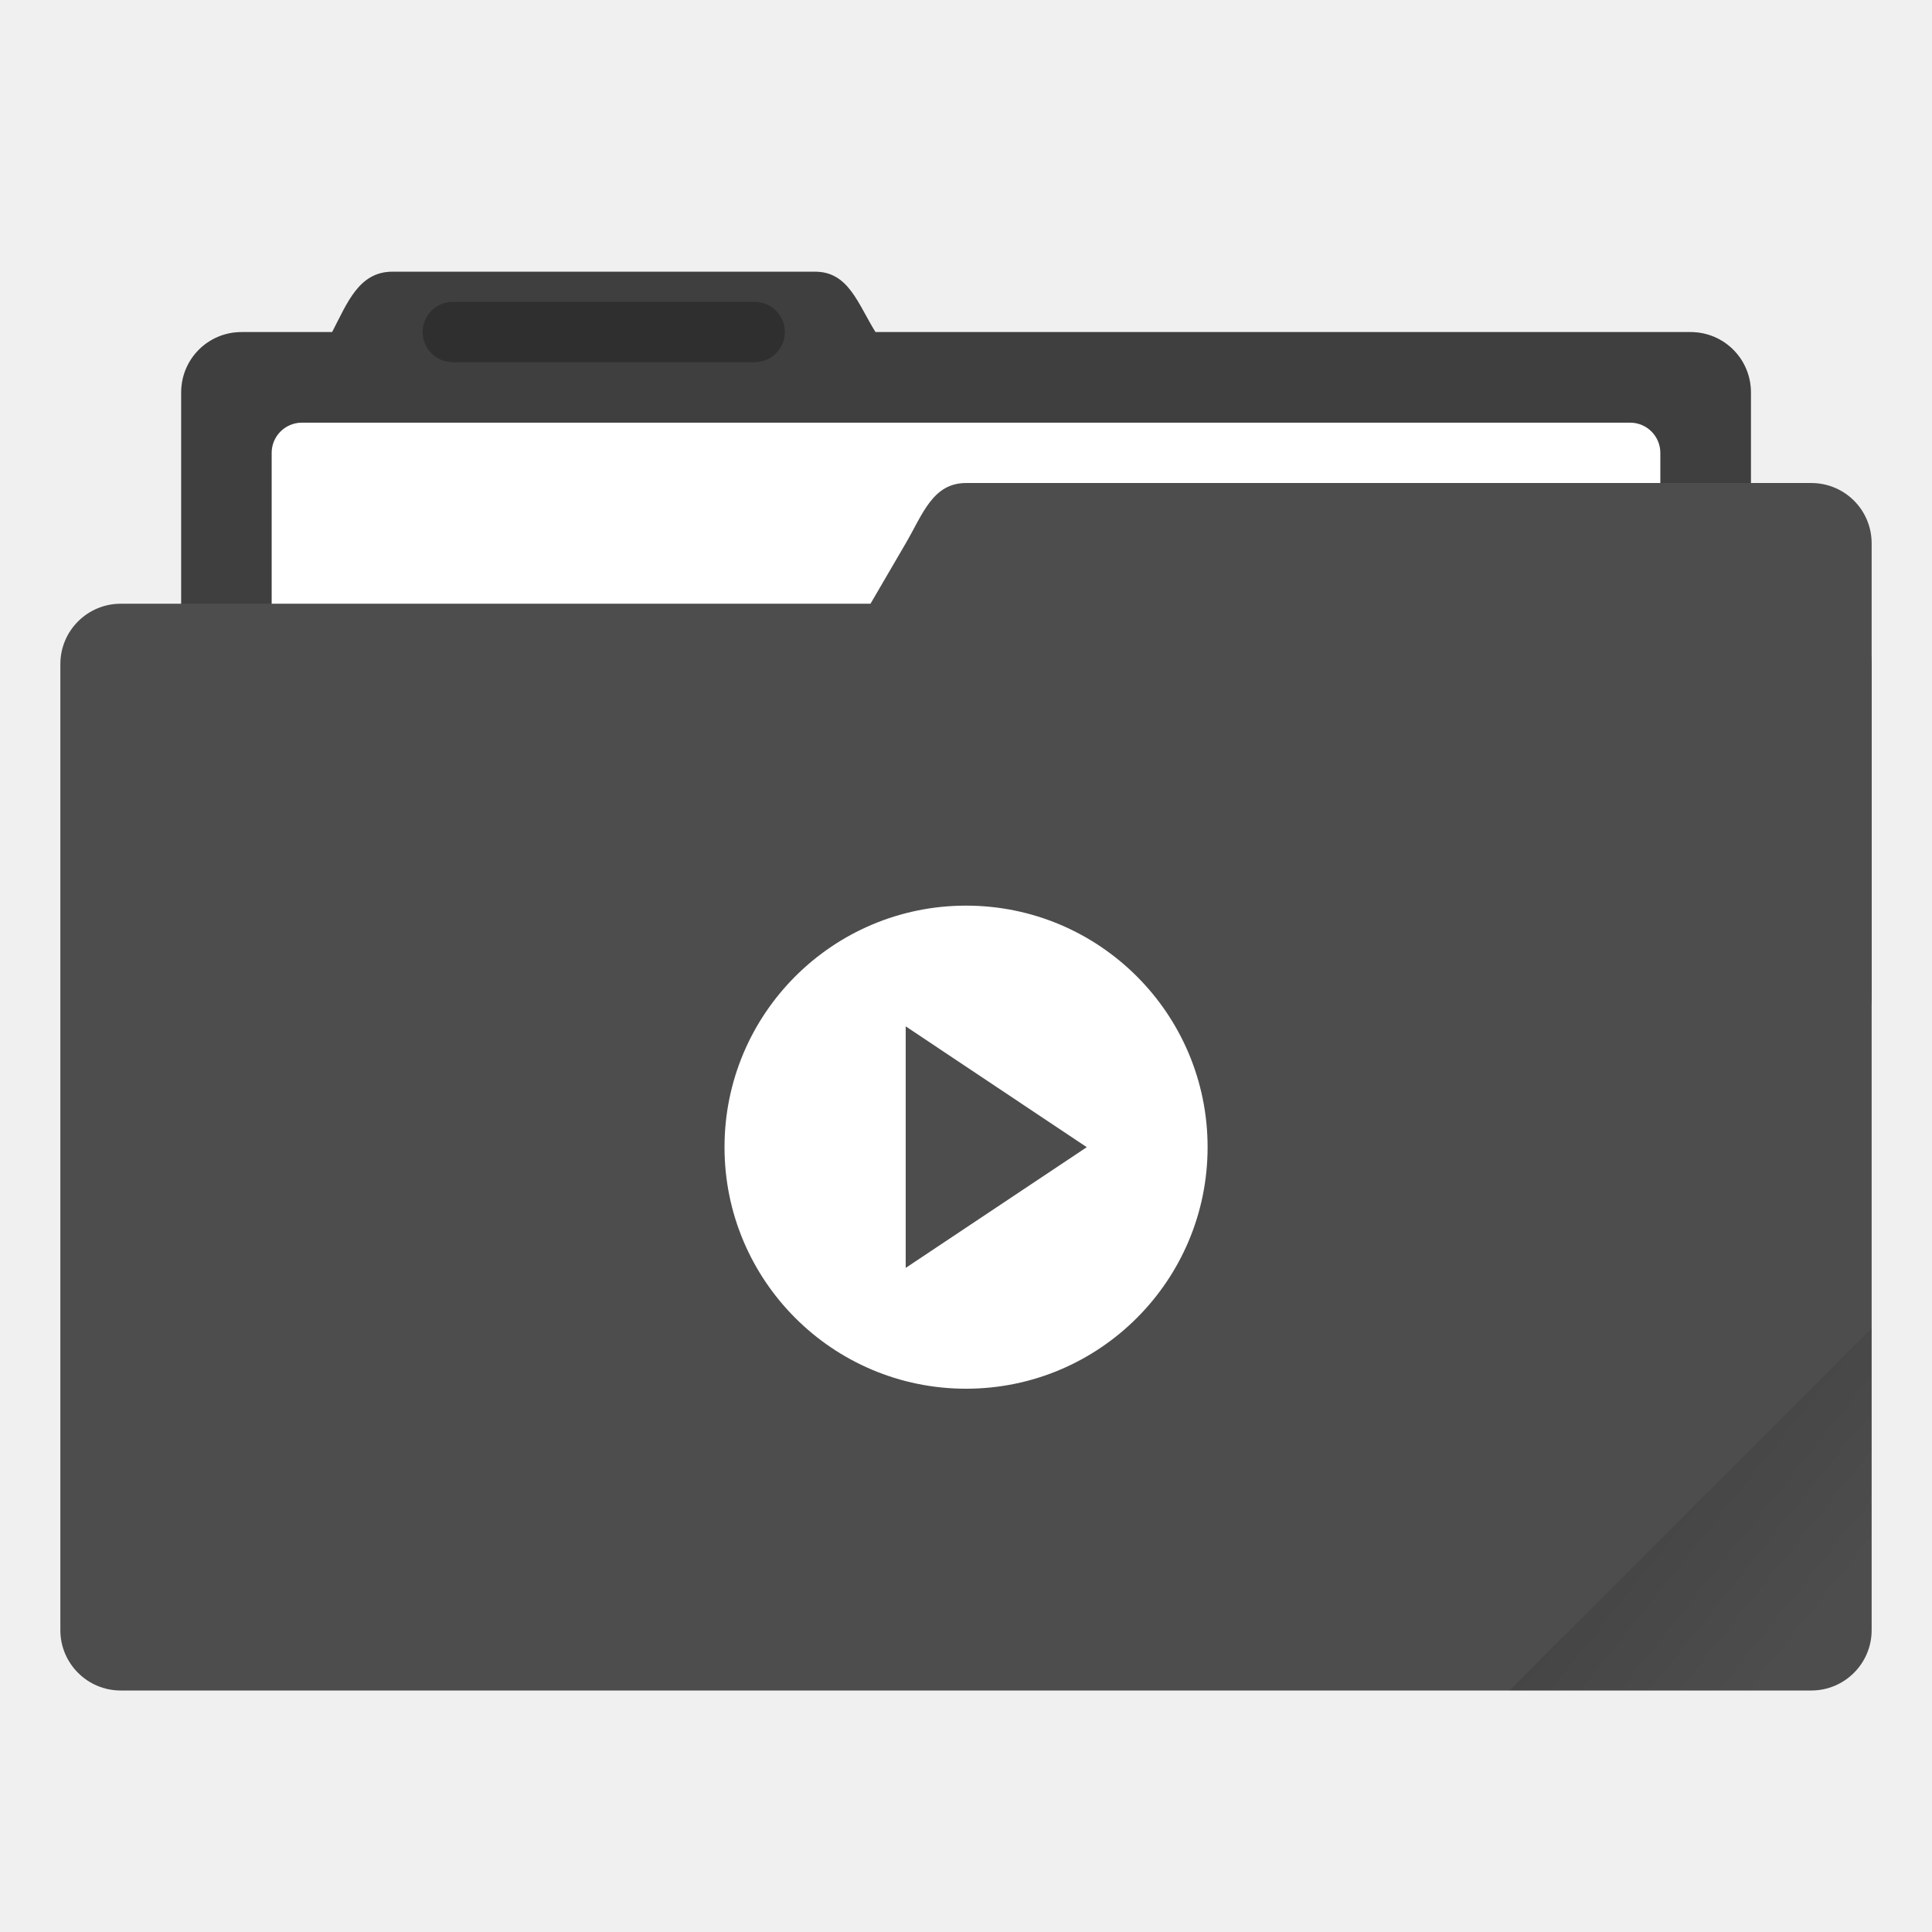
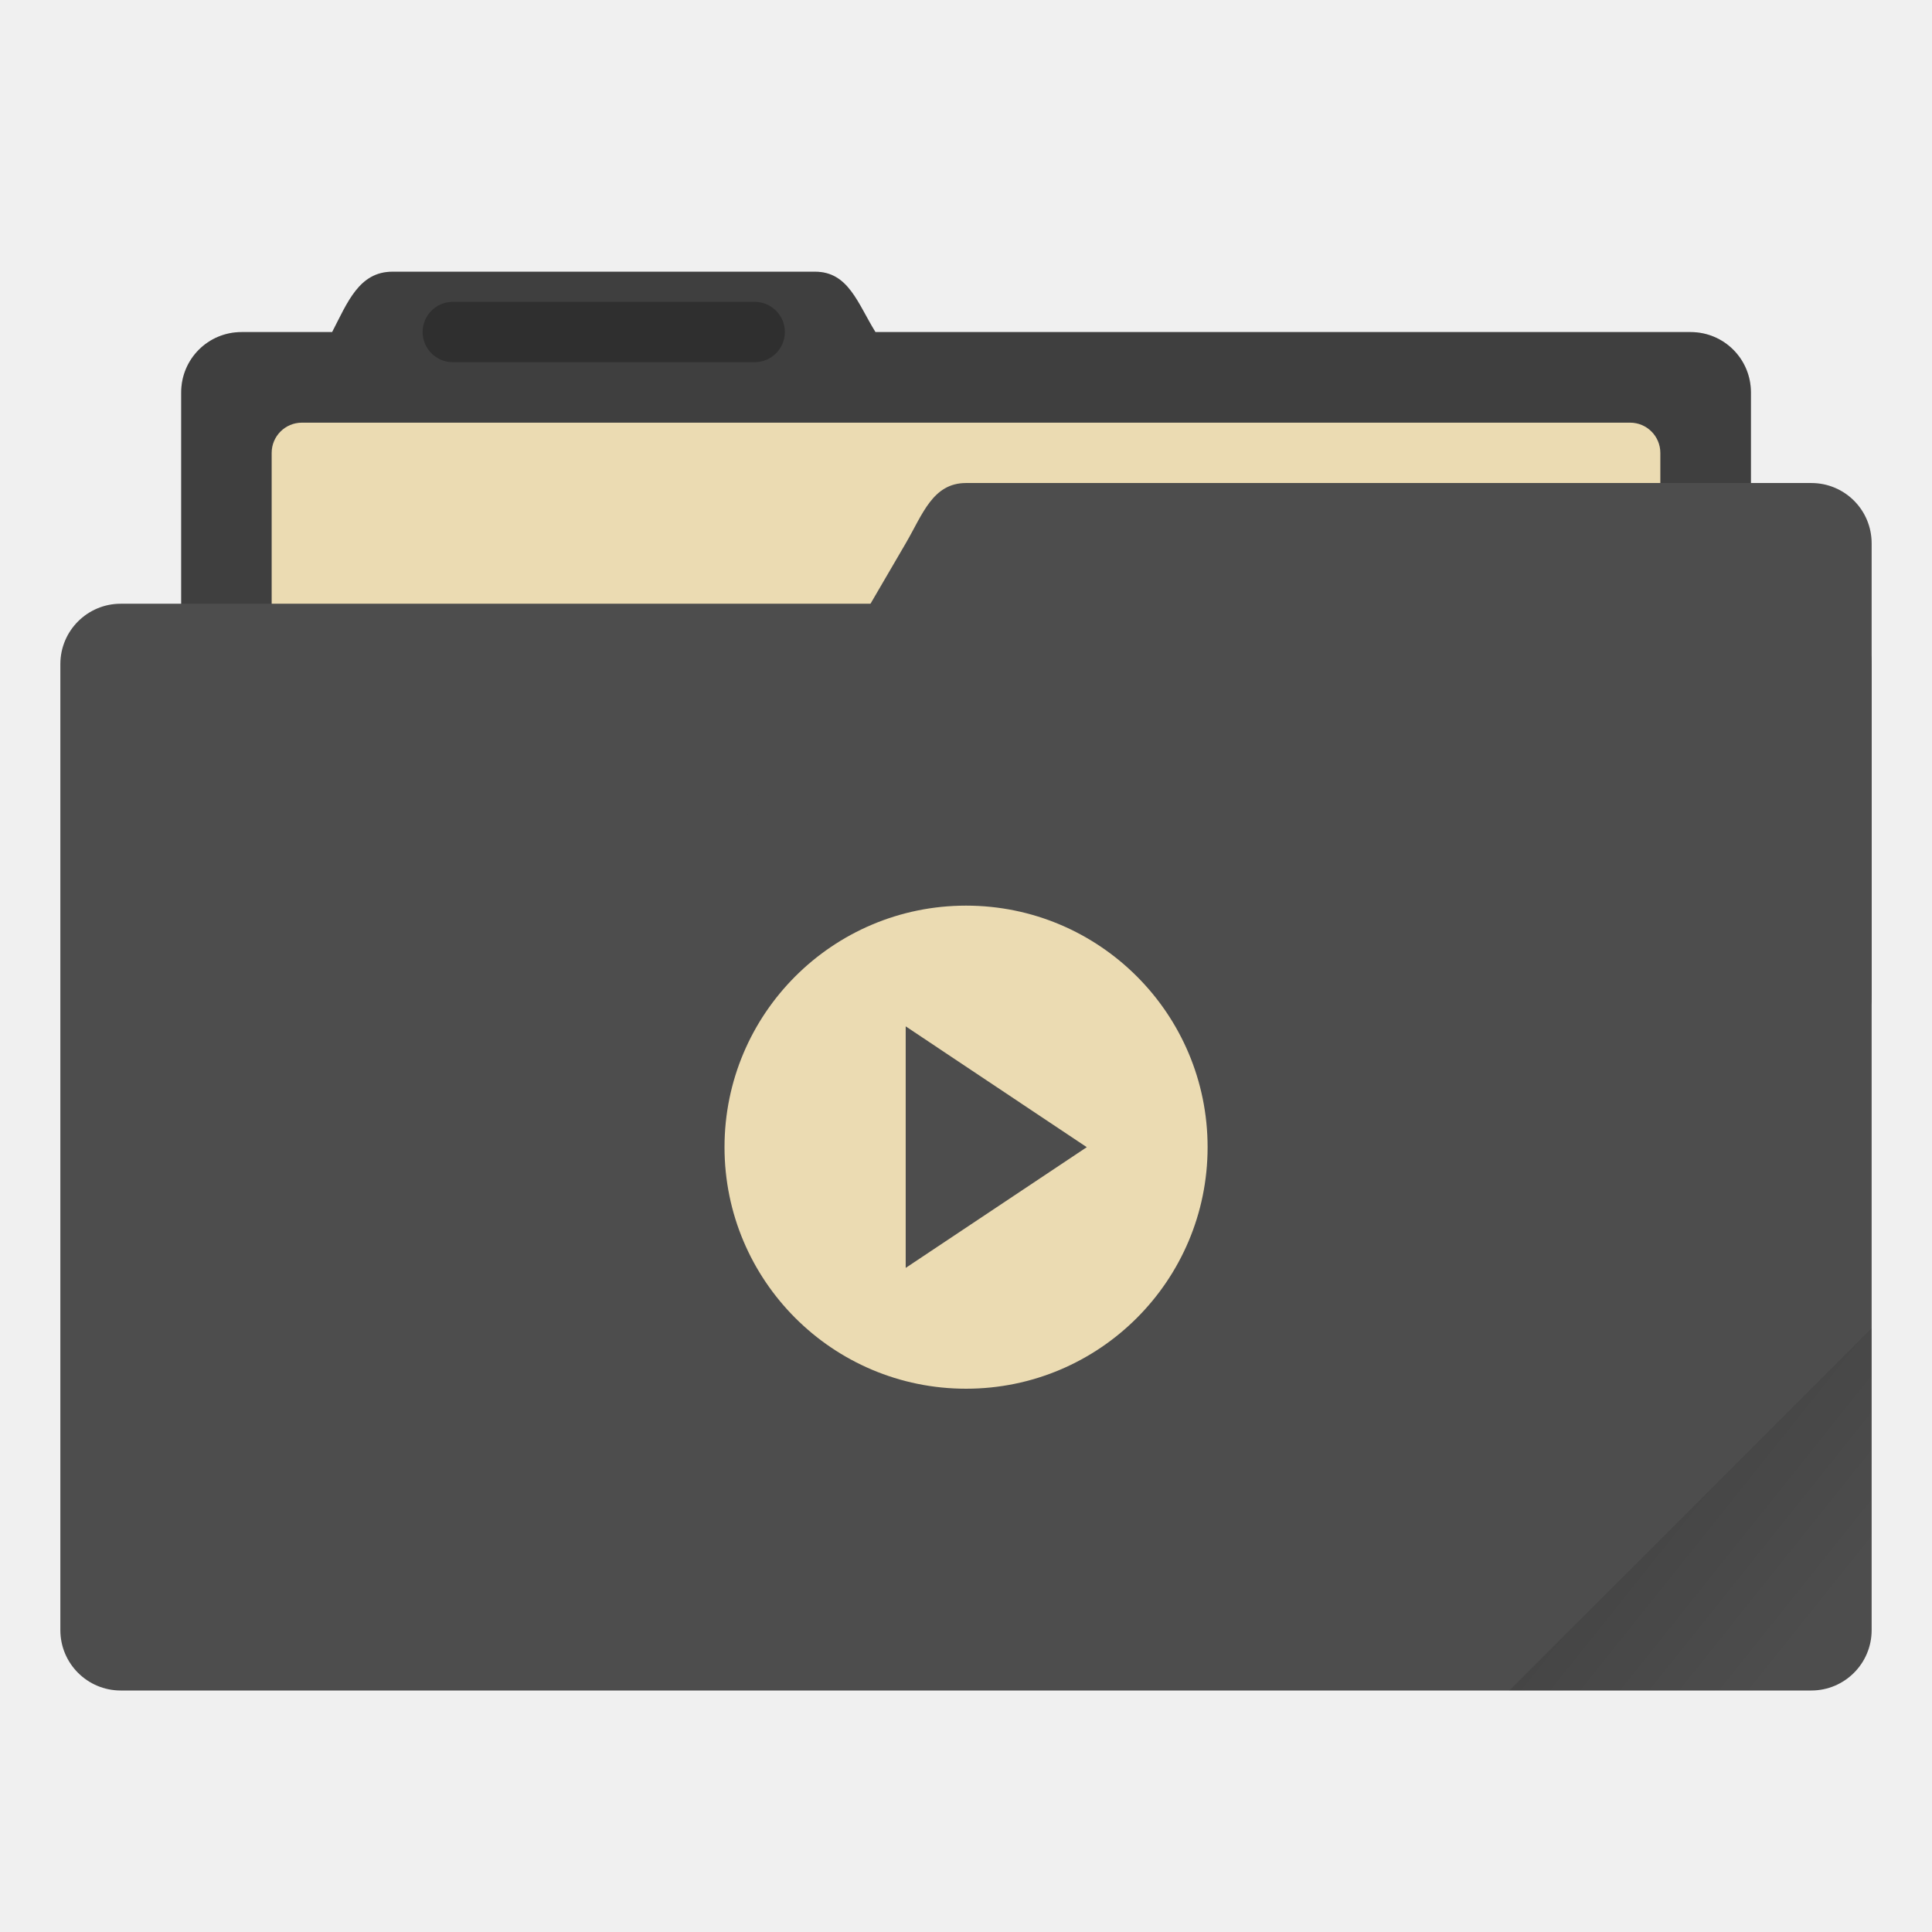
<svg xmlns="http://www.w3.org/2000/svg" xmlns:xlink="http://www.w3.org/1999/xlink" width="64" height="64" viewBox="0 0 16.933 16.933" version="1.1" id="svg8">
  <defs id="defs2">
    <linearGradient id="linearGradient835">
      <stop style="stop-color:#000000;stop-opacity:1;" offset="0" id="stop831" />
      <stop style="stop-color:#000000;stop-opacity:0;" offset="1" id="stop833" />
    </linearGradient>
    <clipPath clipPathUnits="userSpaceOnUse" id="clipPath827">
      <rect ry="0.529" y="285.358" x="0.529" height="9.525" width="15.875" id="rect829" style="opacity:1;fill:#4d4d4d;fill-opacity:1;stroke:none;stroke-width:0.251;stroke-miterlimit:4;stroke-dasharray:none;stroke-opacity:0.196;paint-order:markers stroke fill" transform="rotate(45)" />
    </clipPath>
    <linearGradient xlink:href="#linearGradient835" id="linearGradient837" x1="-197.102" y1="217.681" x2="-196.914" y2="219.365" gradientUnits="userSpaceOnUse" />
  </defs>
  <g id="layer1" transform="translate(0,-280.0666)">
    <path id="rect4538" d="m 3.44,282.448 c -0.293,0 -0.394,0.269 -0.529,0.529 h -0.794 c -0.293,0 -0.529,0.236 -0.529,0.529 v 5.292 c 0,0.293 0.236,0.529 0.529,0.529 H 14.817 c 0.293,0 0.529,-0.236 0.529,-0.529 v -5.292 c 0,-0.293 -0.236,-0.529 -0.529,-0.529 H 7.673 c -0.155,-0.249 -0.236,-0.529 -0.529,-0.529 z" style="opacity:1;fill:#4d4d4d;fill-opacity:1;stroke:none;stroke-width:0.265;stroke-miterlimit:4;stroke-dasharray:none;stroke-opacity:0.196;paint-order:markers stroke fill" />
    <path style="opacity:0.18;fill:#000000;fill-opacity:1;stroke:none;stroke-width:0.265;stroke-miterlimit:4;stroke-dasharray:none;stroke-opacity:0.196;paint-order:markers stroke fill" d="m 3.44,282.448 c -0.293,0 -0.394,0.269 -0.529,0.529 h -0.794 c -0.293,0 -0.529,0.236 -0.529,0.529 v 5.292 c 0,0.293 0.236,0.529 0.529,0.529 H 14.817 c 0.293,0 0.529,-0.236 0.529,-0.529 v -5.292 c 0,-0.293 -0.236,-0.529 -0.529,-0.529 H 7.673 C 7.518,282.728 7.437,282.448 7.144,282.448 Z" id="path828" />
-     <rect style="opacity:1;fill:#ffffff;fill-opacity:1;stroke:none;stroke-width:0.265;stroke-miterlimit:4;stroke-dasharray:none;stroke-opacity:0.196;paint-order:markers stroke fill" id="rect827" width="12.171" height="5.027" x="2.381" y="283.771" ry="0.265" />
+     <rect style="opacity:1;fill:#ebdbb2;fill-opacity:1;stroke:none;stroke-width:0.265;stroke-miterlimit:4;stroke-dasharray:none;stroke-opacity:0.196;paint-order:markers stroke fill" id="rect827" width="12.171" height="5.027" x="2.381" y="283.771" ry="0.265" />
    <rect style="opacity:1;fill:#4d4d4d;fill-opacity:1;stroke:none;stroke-width:0.251;stroke-miterlimit:4;stroke-dasharray:none;stroke-opacity:0.196;paint-order:markers stroke fill" id="rect822" width="15.875" height="9.525" x="0.529" y="285.358" ry="0.529" />
    <path style="opacity:1;fill:#4d4d4d;fill-opacity:1;stroke:none;stroke-width:0.133;stroke-miterlimit:4;stroke-dasharray:none;stroke-opacity:0.196;paint-order:markers stroke fill" d="m 8.467,284.3 h 7.408 c 0.293,0 0.529,0.236 0.529,0.529 v 3.969 c 0,0.293 -0.236,0.529 -0.529,0.529 H 6.152 c -0.293,0 -0.677,-0.276 -0.529,-0.529 L 7.938,284.829 c 0.148,-0.253 0.236,-0.529 0.529,-0.529 z" id="rect824" />
    <rect style="opacity:0.25;fill:#000000;fill-opacity:1;stroke:none;stroke-width:0.719;stroke-miterlimit:4;stroke-dasharray:none;stroke-opacity:0.039;paint-order:stroke markers fill" id="rect817" width="3.175" height="0.529" x="3.704" y="282.712" ry="0.265" />
    <rect style="opacity:0.1;fill:url(#linearGradient837);fill-opacity:1;stroke:none;stroke-width:0.529;stroke-miterlimit:4;stroke-dasharray:none;stroke-opacity:0.039;paint-order:stroke markers fill" id="rect819" width="5.292" height="4.762" x="-199.587" y="217.868" ry="0.132" transform="rotate(-45)" clip-path="url(#clipPath827)" />
-     <path style="opacity:1;fill:#ffffff;fill-opacity:1;stroke:none;stroke-width:0.498;stroke-miterlimit:4;stroke-dasharray:none;stroke-opacity:1;paint-order:stroke markers fill" d="m 8.467,288.004 c -1.169,0 -2.117,0.948 -2.117,2.117 3.6e-6,1.169 0.948,2.117 2.117,2.117 1.169,0 2.117,-0.948 2.117,-2.117 2e-6,-1.169 -0.948,-2.117 -2.117,-2.117 z M 7.938,289.062 9.525,290.121 7.938,291.179 Z" id="path945" />
+     <path style="opacity:1;fill:#ebdbb2;fill-opacity:1;stroke:none;stroke-width:0.498;stroke-miterlimit:4;stroke-dasharray:none;stroke-opacity:1;paint-order:stroke markers fill" d="m 8.467,288.004 c -1.169,0 -2.117,0.948 -2.117,2.117 3.6e-6,1.169 0.948,2.117 2.117,2.117 1.169,0 2.117,-0.948 2.117,-2.117 2e-6,-1.169 -0.948,-2.117 -2.117,-2.117 z M 7.938,289.062 9.525,290.121 7.938,291.179 Z" id="path945" />
  </g>
</svg>
